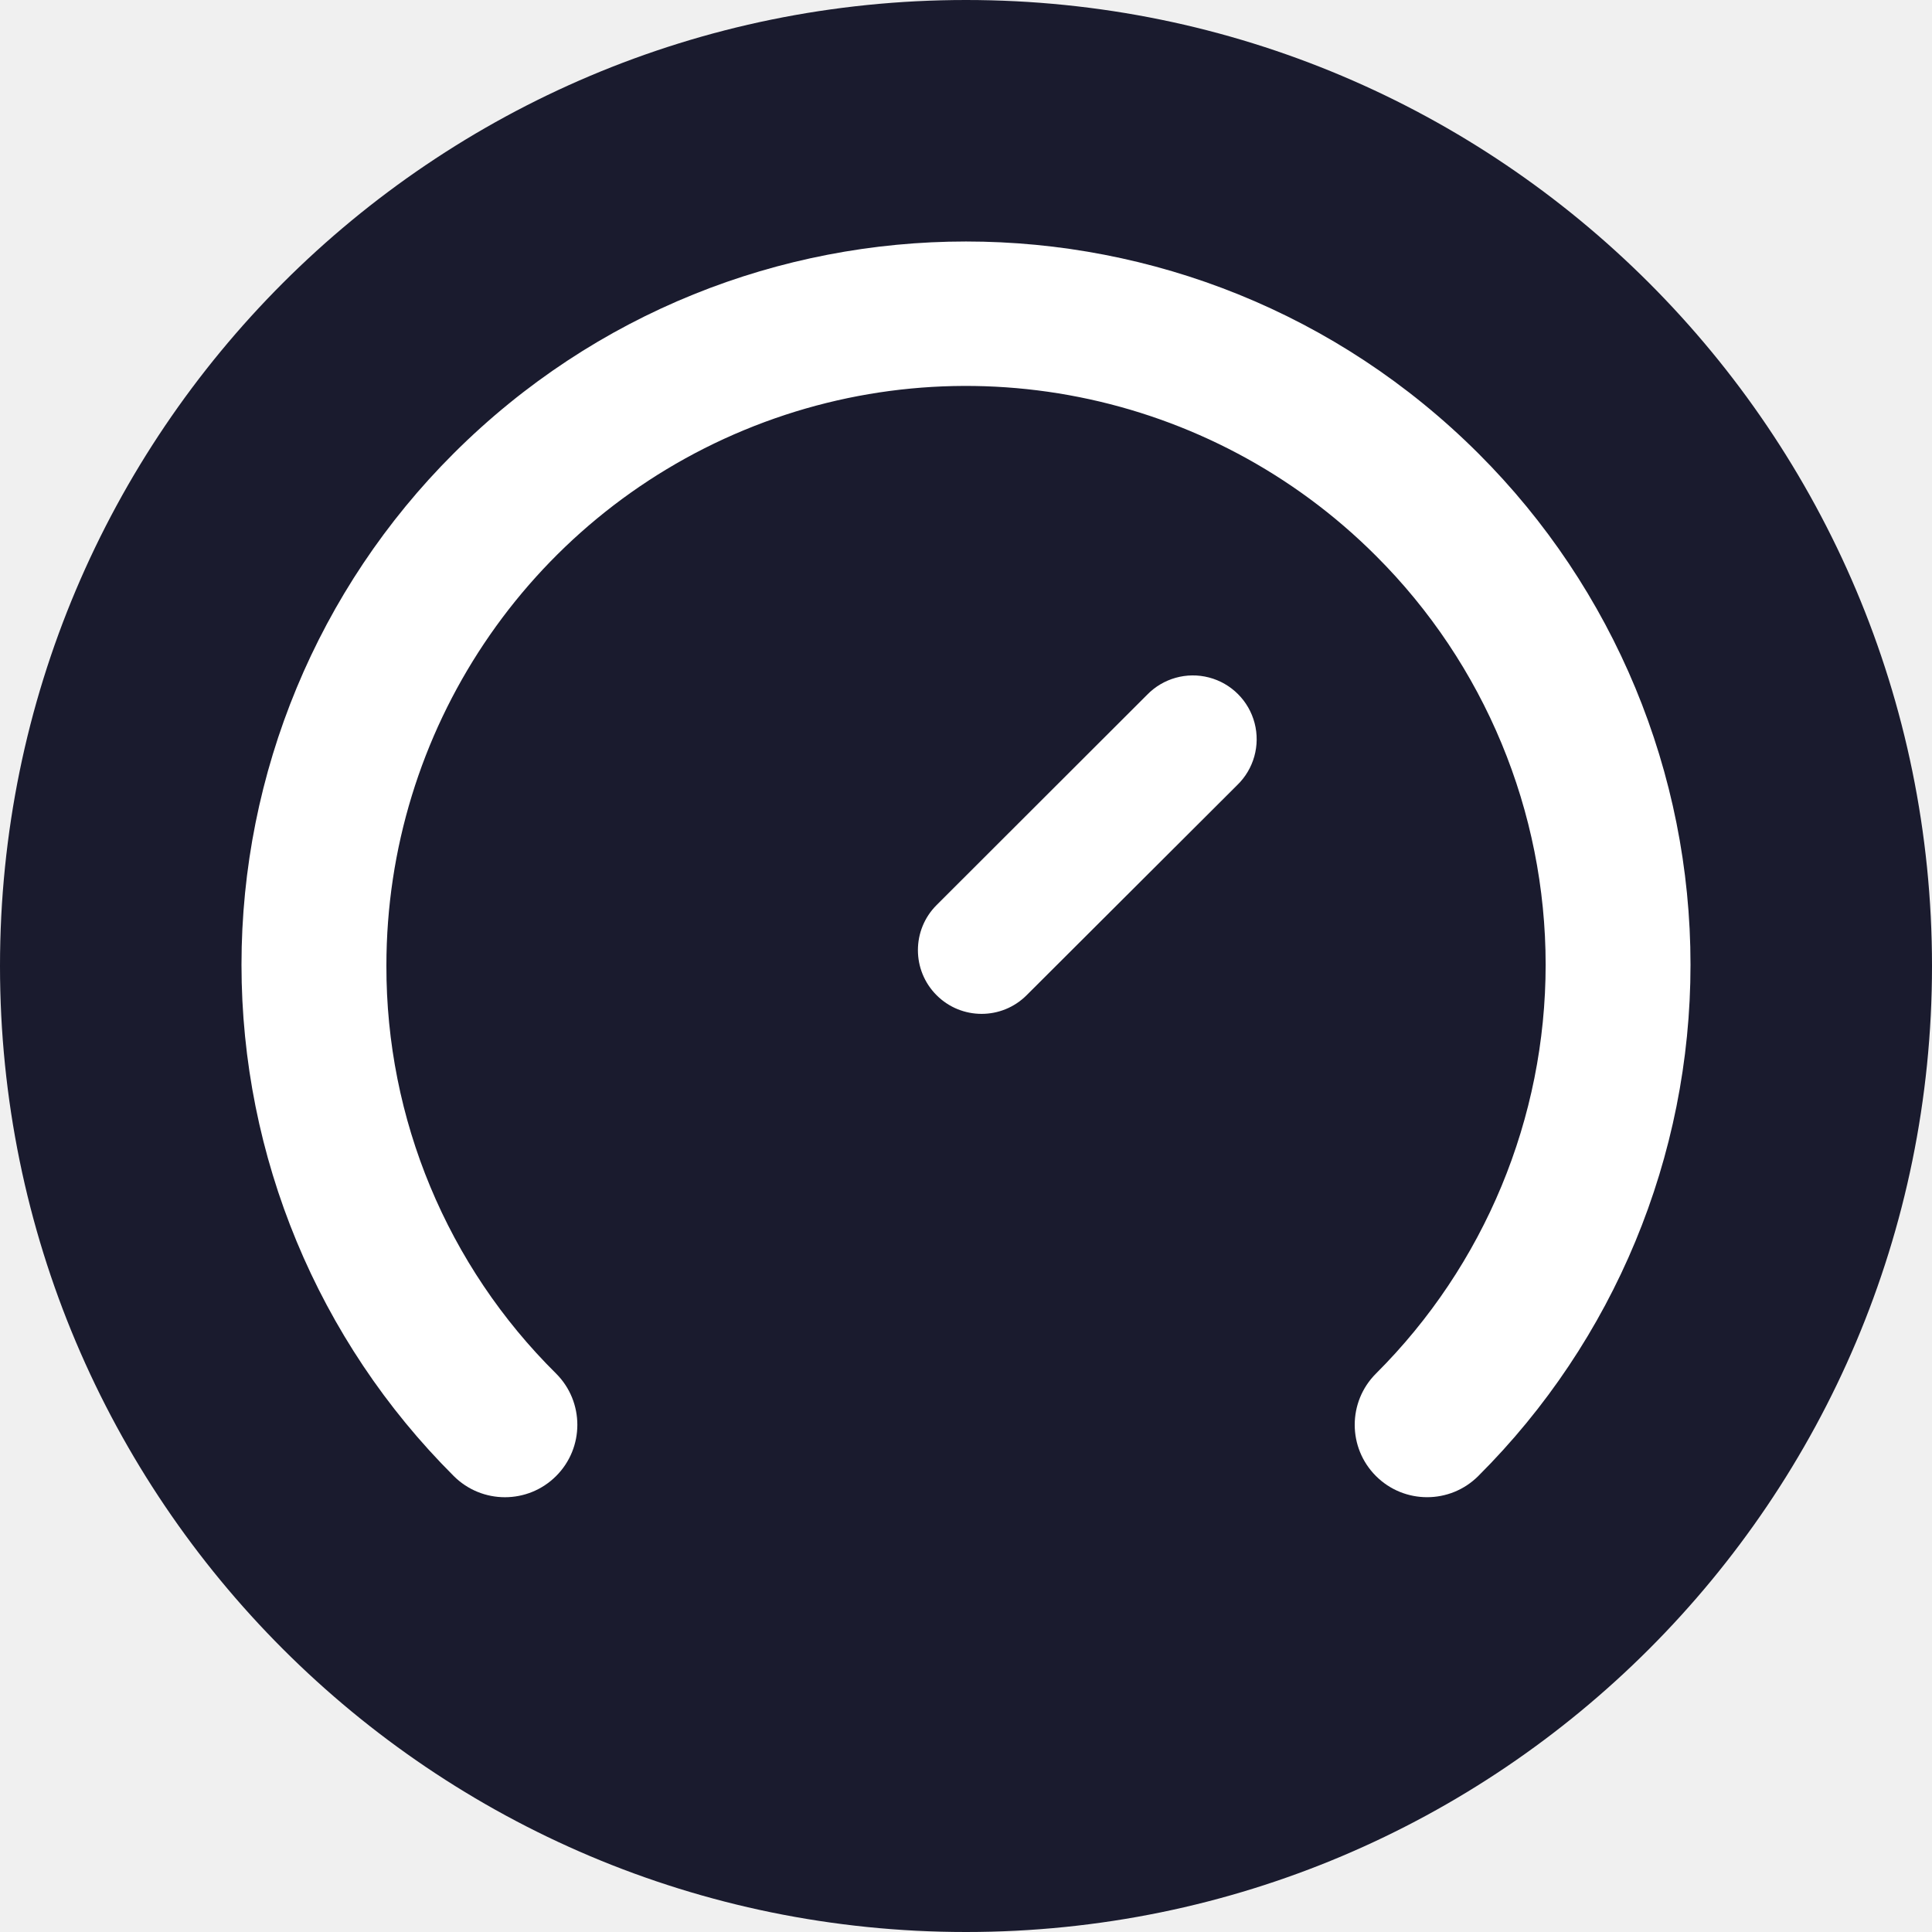
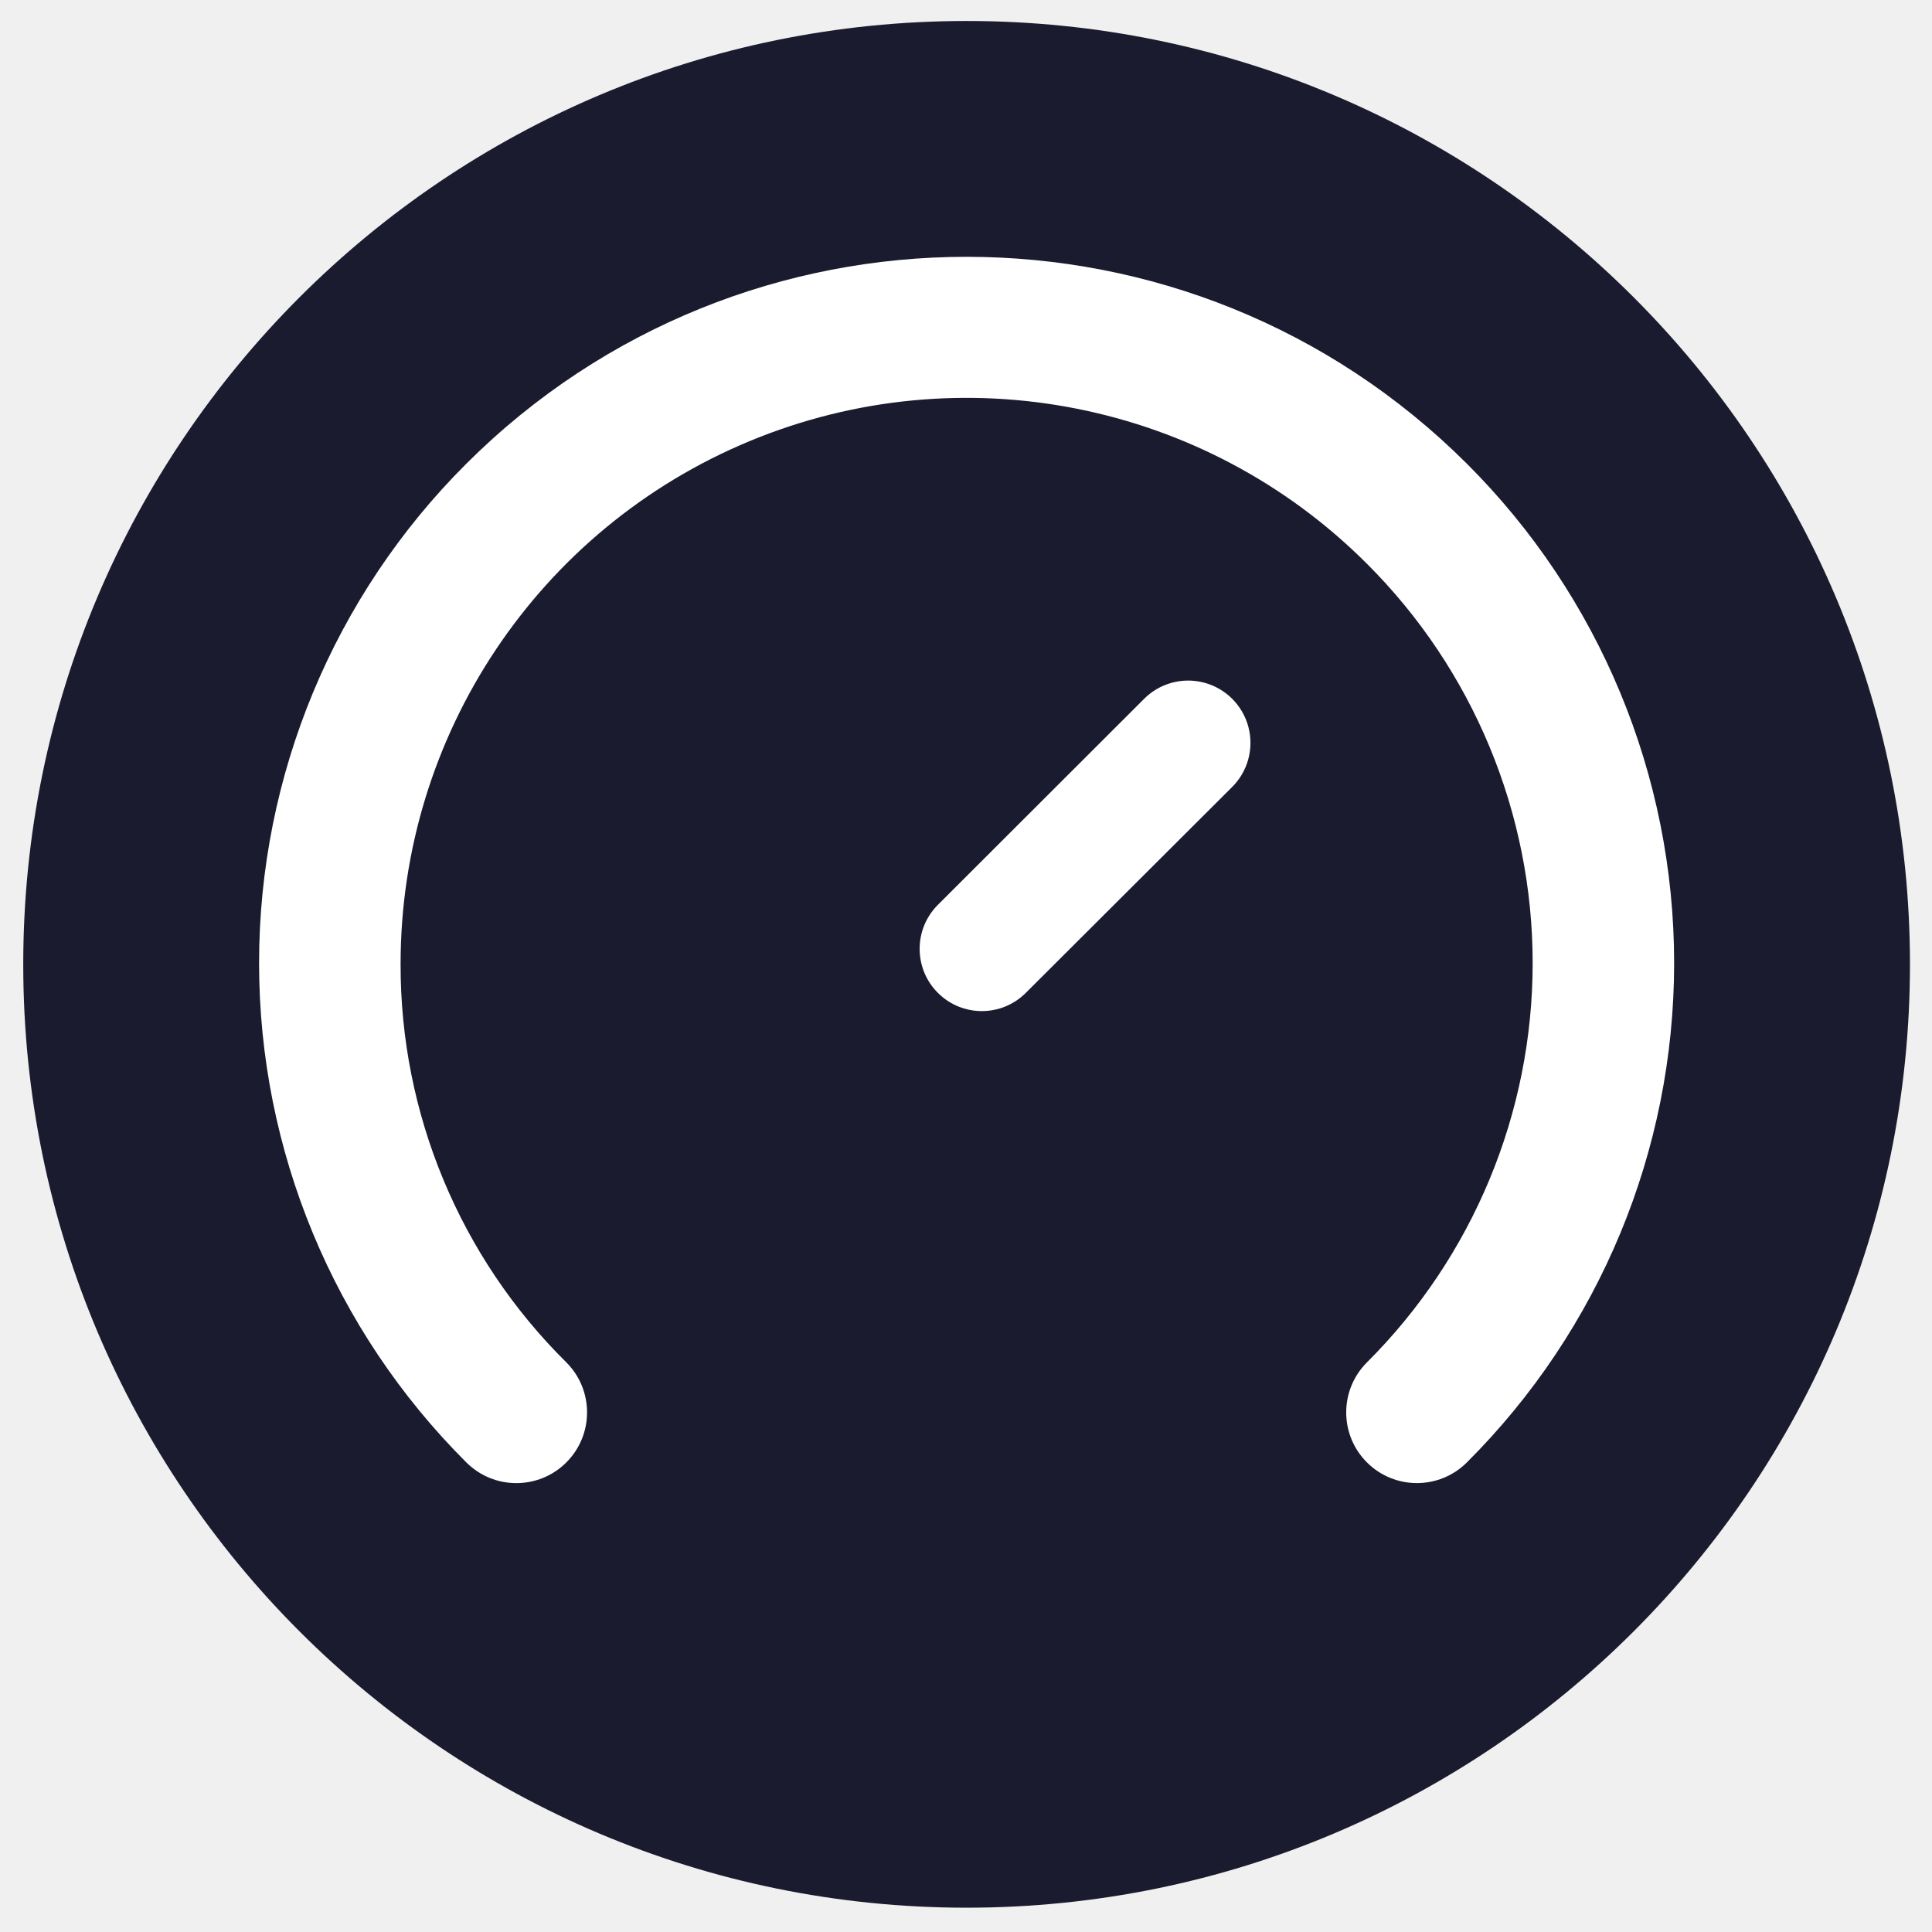
- <svg xmlns="http://www.w3.org/2000/svg" id="Layer_1" data-name="Layer 1" viewBox="6.16 5.56 500 500" width="900" height="900">
-   <defs>
-     <style>.cls-1{fill:none;}.cls-2{fill:#1a1b2e;}.cls-3{clip-path:url(#clip-path);}.cls-4{clip-path:url(#clip-path-2);}.cls-5{fill:#fff;}</style>
-     <clipPath id="clip-path">
-       <path class="cls-1" d="M123.58,122.89c73.27-73.11,191.89-73.11,265.16,0a186.88,186.88,0,0,1,0,264.66,18.73,18.73,0,0,1-26.49-26.5,149.45,149.45,0,0,0,0-211.65A150,150,0,0,0,106.16,255.47a148,148,0,0,0,43.93,105.58,18.74,18.74,0,1,1-26.51,26.5,186.88,186.88,0,0,1,0-264.66ZM303,185.4a16.51,16.51,0,1,1,23.34,23.35h0l-54.49,54.37a16.47,16.47,0,0,1-23.3,0l0,0a16.49,16.49,0,0,1,0-23.33h0Z" />
-     </clipPath>
-     <clipPath id="clip-path-2">
-       <rect class="cls-1" x="-1260.39" y="-70.5" width="6749.97" height="900" />
-     </clipPath>
-   </defs>
-   <circle class="cls-2" cx="256.16" cy="255.56" r="250" />
-   <g class="cls-3">
-     <g id="Group_29" data-name="Group 29">
-       <g class="cls-4">
-         <g id="Group_28" data-name="Group 28">
-           <path id="Path_28" data-name="Path 28" class="cls-5" d="M-22.9-14.25H539.6V492H-22.9Z" />
-         </g>
-       </g>
-     </g>
+ <svg xmlns="http://www.w3.org/2000/svg" viewBox="0 0 64 64" width="900" height="900" fill="none">
+   <g transform="scale(.125)">
+     <circle cx="256.16" cy="255.56" r="250" fill="#1A1B2E" />
+     <path fill="#fff" d="M123.58 122.89c73.27-73.11 191.89-73.11 265.16 0a186.88 186.88 0 0 1 0 264.66 18.73 18.73 0 0 1-26.49-26.5 149.45 149.45 0 0 0 0-211.65A150 150 0 0 0 106.16 255.47a148 148 0 0 0 43.93 105.58 18.74 18.74 0 1 1-26.51 26.5 186.88 186.88 0 0 1 0-264.66ZM303 185.4a16.51 16.51 0 1 1 23.34 23.35l-54.49 54.37a16.47 16.47 0 0 1-23.3 0l0 0a16.49 16.49 0 0 1 0-23.33Z" />
  </g>
</svg>
